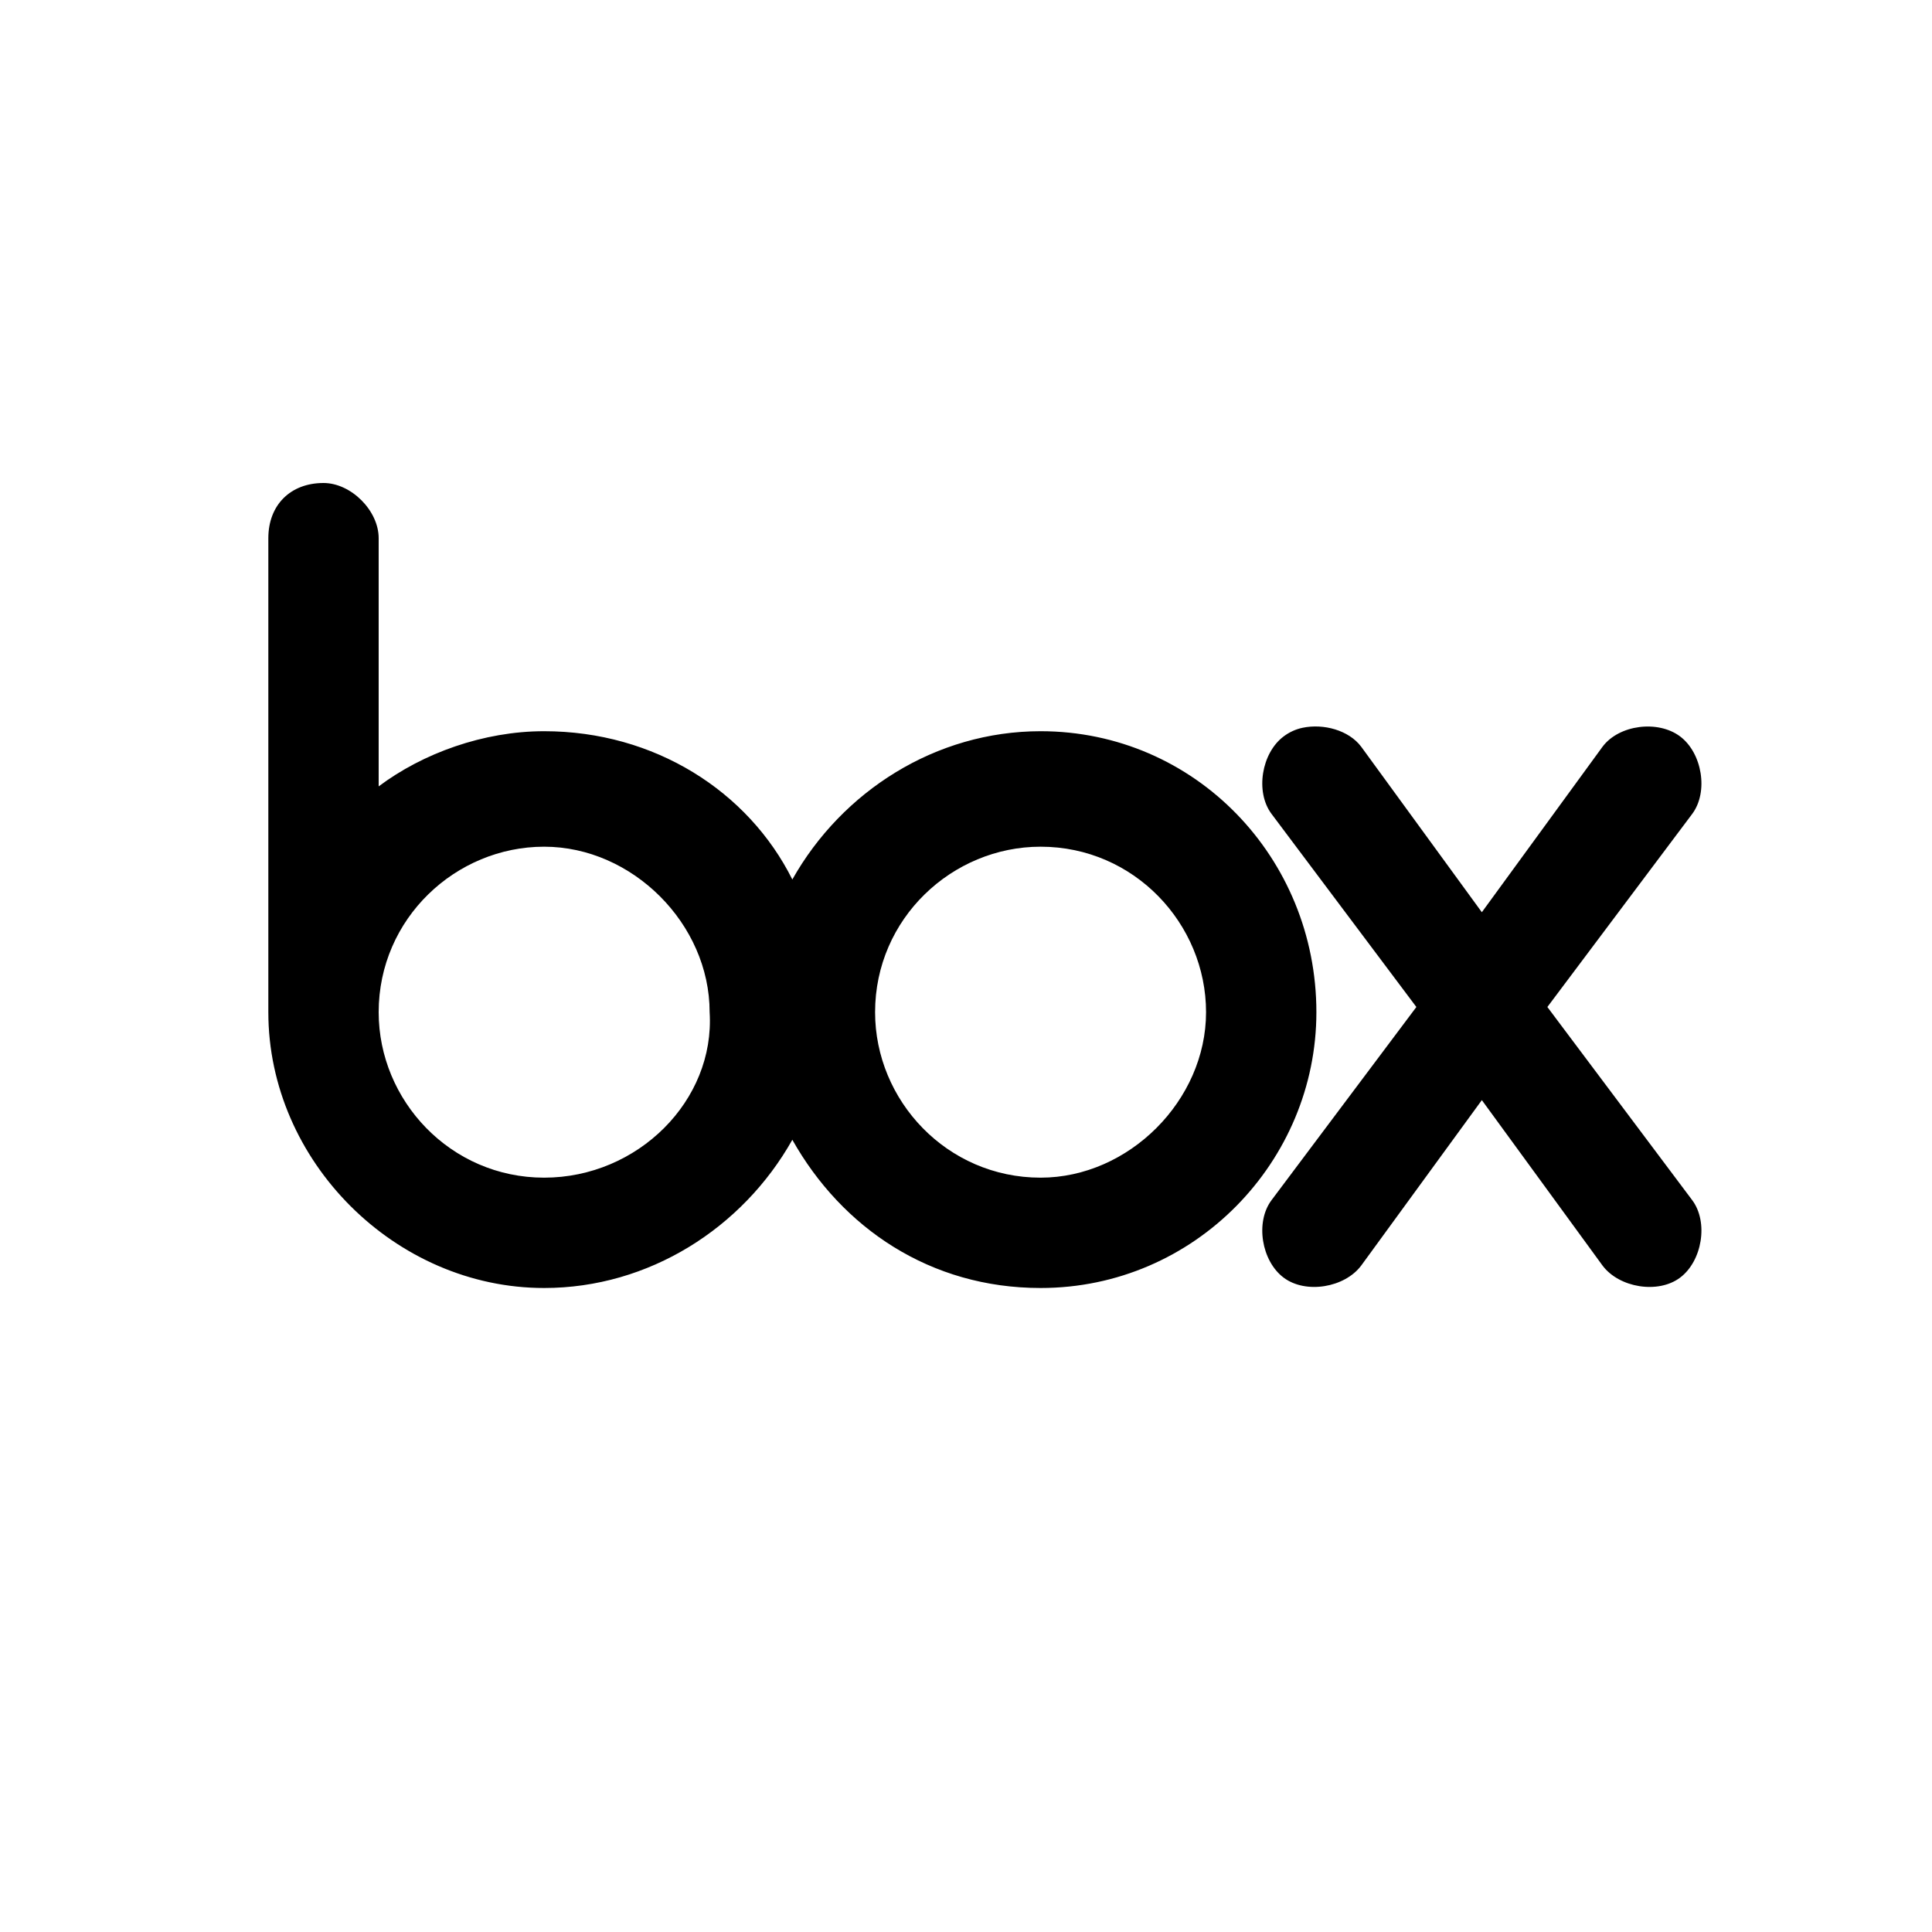
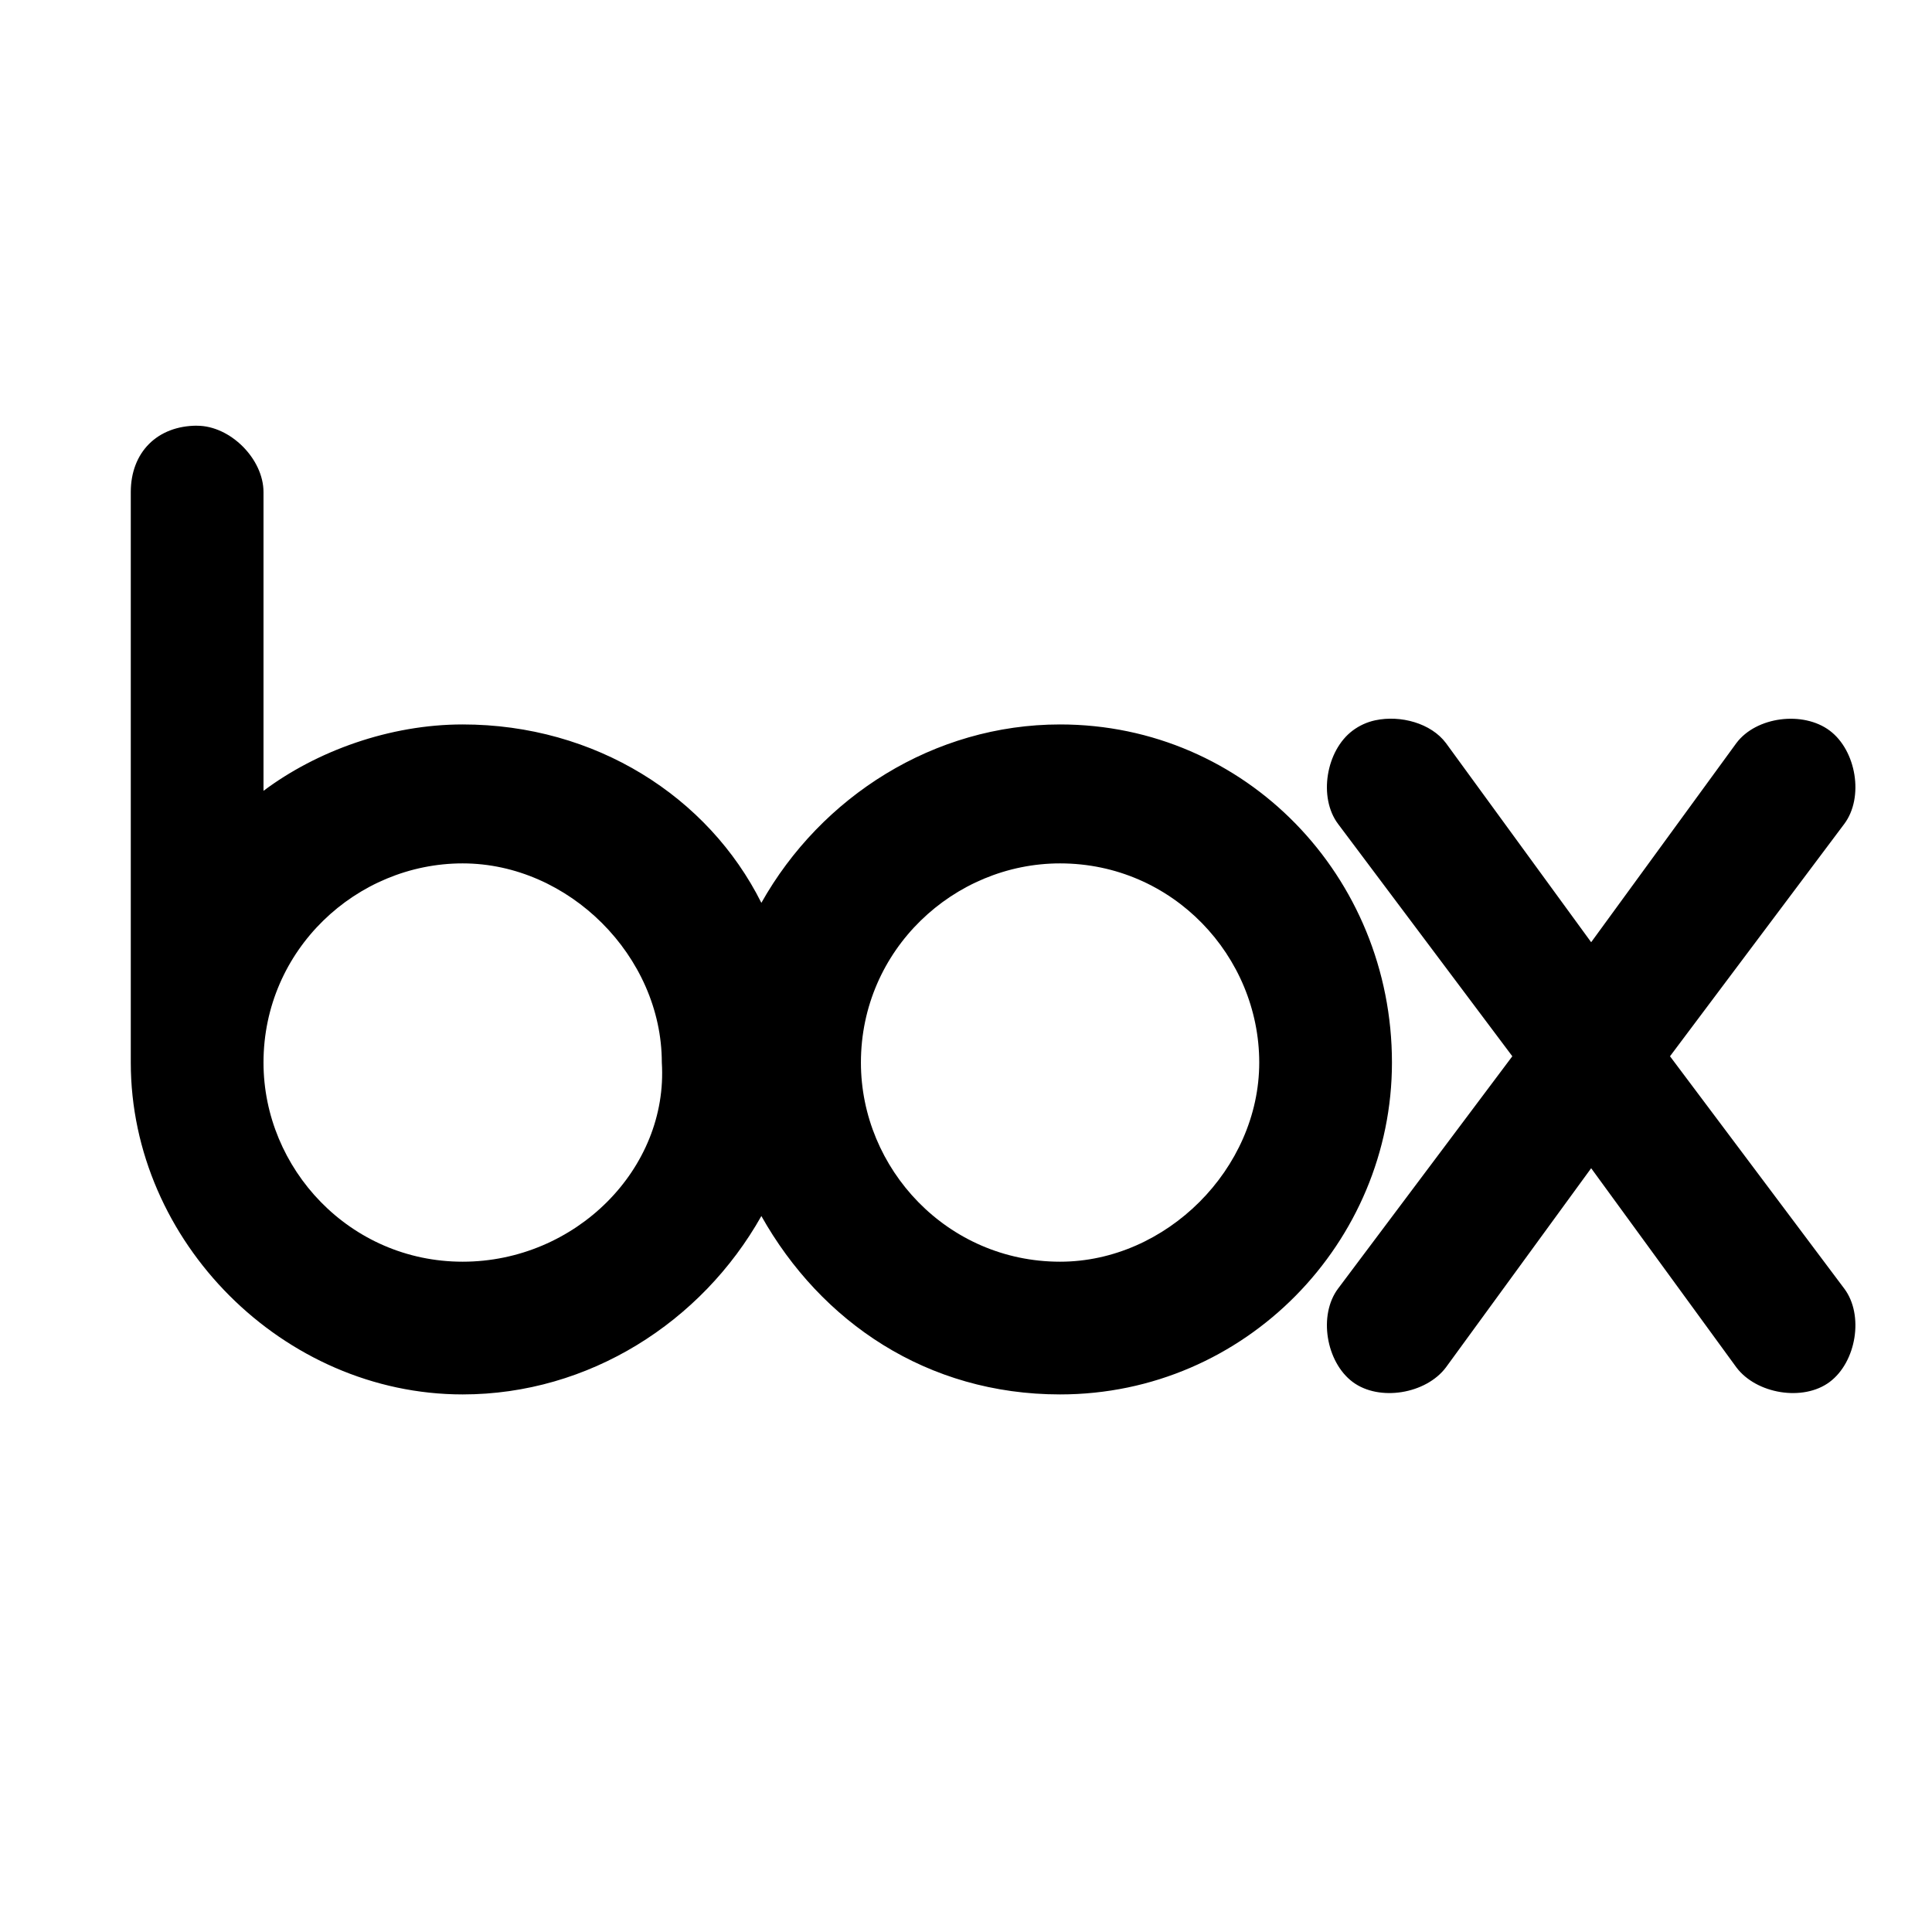
<svg xmlns="http://www.w3.org/2000/svg" width="36" height="36" viewBox="0 0 36 36" version="1.1">
-   <path d="M6.028,9 C5.411,9 5,9.411 5,10.028 L5,18.861 C5,21.636 7.364,24 10.139,24 C12.092,24 13.839,22.882 14.764,21.238 C15.69,22.882 17.334,24 19.39,24 C22.268,24 24.529,21.636 24.529,18.861 C24.529,15.983 22.268,13.625 19.39,13.625 C17.437,13.625 15.69,14.743 14.764,16.388 C13.942,14.743 12.195,13.625 10.139,13.625 C9.009,13.625 7.878,14.036 7.056,14.653 L7.056,10.028 C7.056,9.514 6.542,9 6.028,9 L6.028,9 Z M24.272,13.561 C24.142,13.588 24.021,13.645 23.919,13.722 C23.507,14.03 23.385,14.756 23.694,15.167 L26.392,18.764 L23.694,22.362 C23.385,22.773 23.507,23.499 23.919,23.807 C24.33,24.116 25.056,23.994 25.364,23.582 L27.612,20.499 L29.861,23.582 C30.169,23.994 30.895,24.116 31.306,23.807 C31.717,23.499 31.839,22.773 31.531,22.362 L28.833,18.764 L31.531,15.167 C31.839,14.756 31.717,14.03 31.306,13.722 C30.895,13.413 30.169,13.503 29.861,13.914 L27.612,16.998 L25.364,13.914 C25.133,13.606 24.662,13.479 24.272,13.561 L24.272,13.561 Z M10.139,15.777 C11.784,15.777 13.223,17.216 13.223,18.861 C13.325,20.505 11.887,21.944 10.139,21.944 C8.392,21.944 7.056,20.505 7.056,18.861 C7.056,17.113 8.495,15.777 10.139,15.777 L10.139,15.777 Z M19.39,15.777 C21.137,15.777 22.473,17.216 22.473,18.861 C22.473,20.505 21.034,21.944 19.39,21.944 C17.642,21.944 16.306,20.505 16.306,18.861 C16.306,17.113 17.745,15.777 19.39,15.777 L19.39,15.777 Z" />
+   <path d="m 3.674,7.932 c -0.742,0 -1.237,0.495 -1.237,1.237 l 0,10.63 c 0,3.34 2.845,6.184 6.184,6.184 2.35,0 4.453,-1.345 5.566,-3.324 1.113,1.979 3.092,3.324 5.566,3.324 3.463,0 6.184,-2.845 6.184,-6.184 0,-3.463 -2.721,-6.3 -6.184,-6.3 -2.35,0 -4.453,1.345 -5.566,3.324 -0.99,-1.979 -3.092,-3.324 -5.566,-3.324 -1.361,0 -2.721,0.495 -3.711,1.237 l 0,-5.566 c 0,-0.618 -0.618,-1.237 -1.237,-1.237 l 0,0 z M 25.629,13.421 c -0.157,0.033 -0.301,0.1 -0.425,0.193 -0.495,0.371 -0.642,1.245 -0.271,1.739 l 3.247,4.329 -3.247,4.329 c -0.371,0.495 -0.224,1.368 0.271,1.739 0.495,0.371 1.368,0.224 1.739,-0.271 l 2.706,-3.711 2.706,3.711 c 0.371,0.495 1.245,0.642 1.739,0.271 0.495,-0.371 0.642,-1.245 0.271,-1.739 l -3.247,-4.329 3.247,-4.329 c 0.371,-0.495 0.224,-1.368 -0.271,-1.739 -0.495,-0.371 -1.368,-0.263 -1.739,0.232 l -2.706,3.711 -2.706,-3.711 c -0.278,-0.371 -0.845,-0.524 -1.314,-0.425 l 0,0 z M 8.621,16.088 c 1.979,0 3.711,1.732 3.711,3.711 0.124,1.979 -1.608,3.711 -3.711,3.711 -2.103,0 -3.711,-1.732 -3.711,-3.711 0,-2.103 1.732,-3.711 3.711,-3.711 l 0,0 z m 11.132,0 c 2.103,0 3.711,1.732 3.711,3.711 0,1.979 -1.732,3.711 -3.711,3.711 -2.103,0 -3.711,-1.732 -3.711,-3.711 0,-2.103 1.732,-3.711 3.711,-3.711 l 0,0 z" />
</svg>
